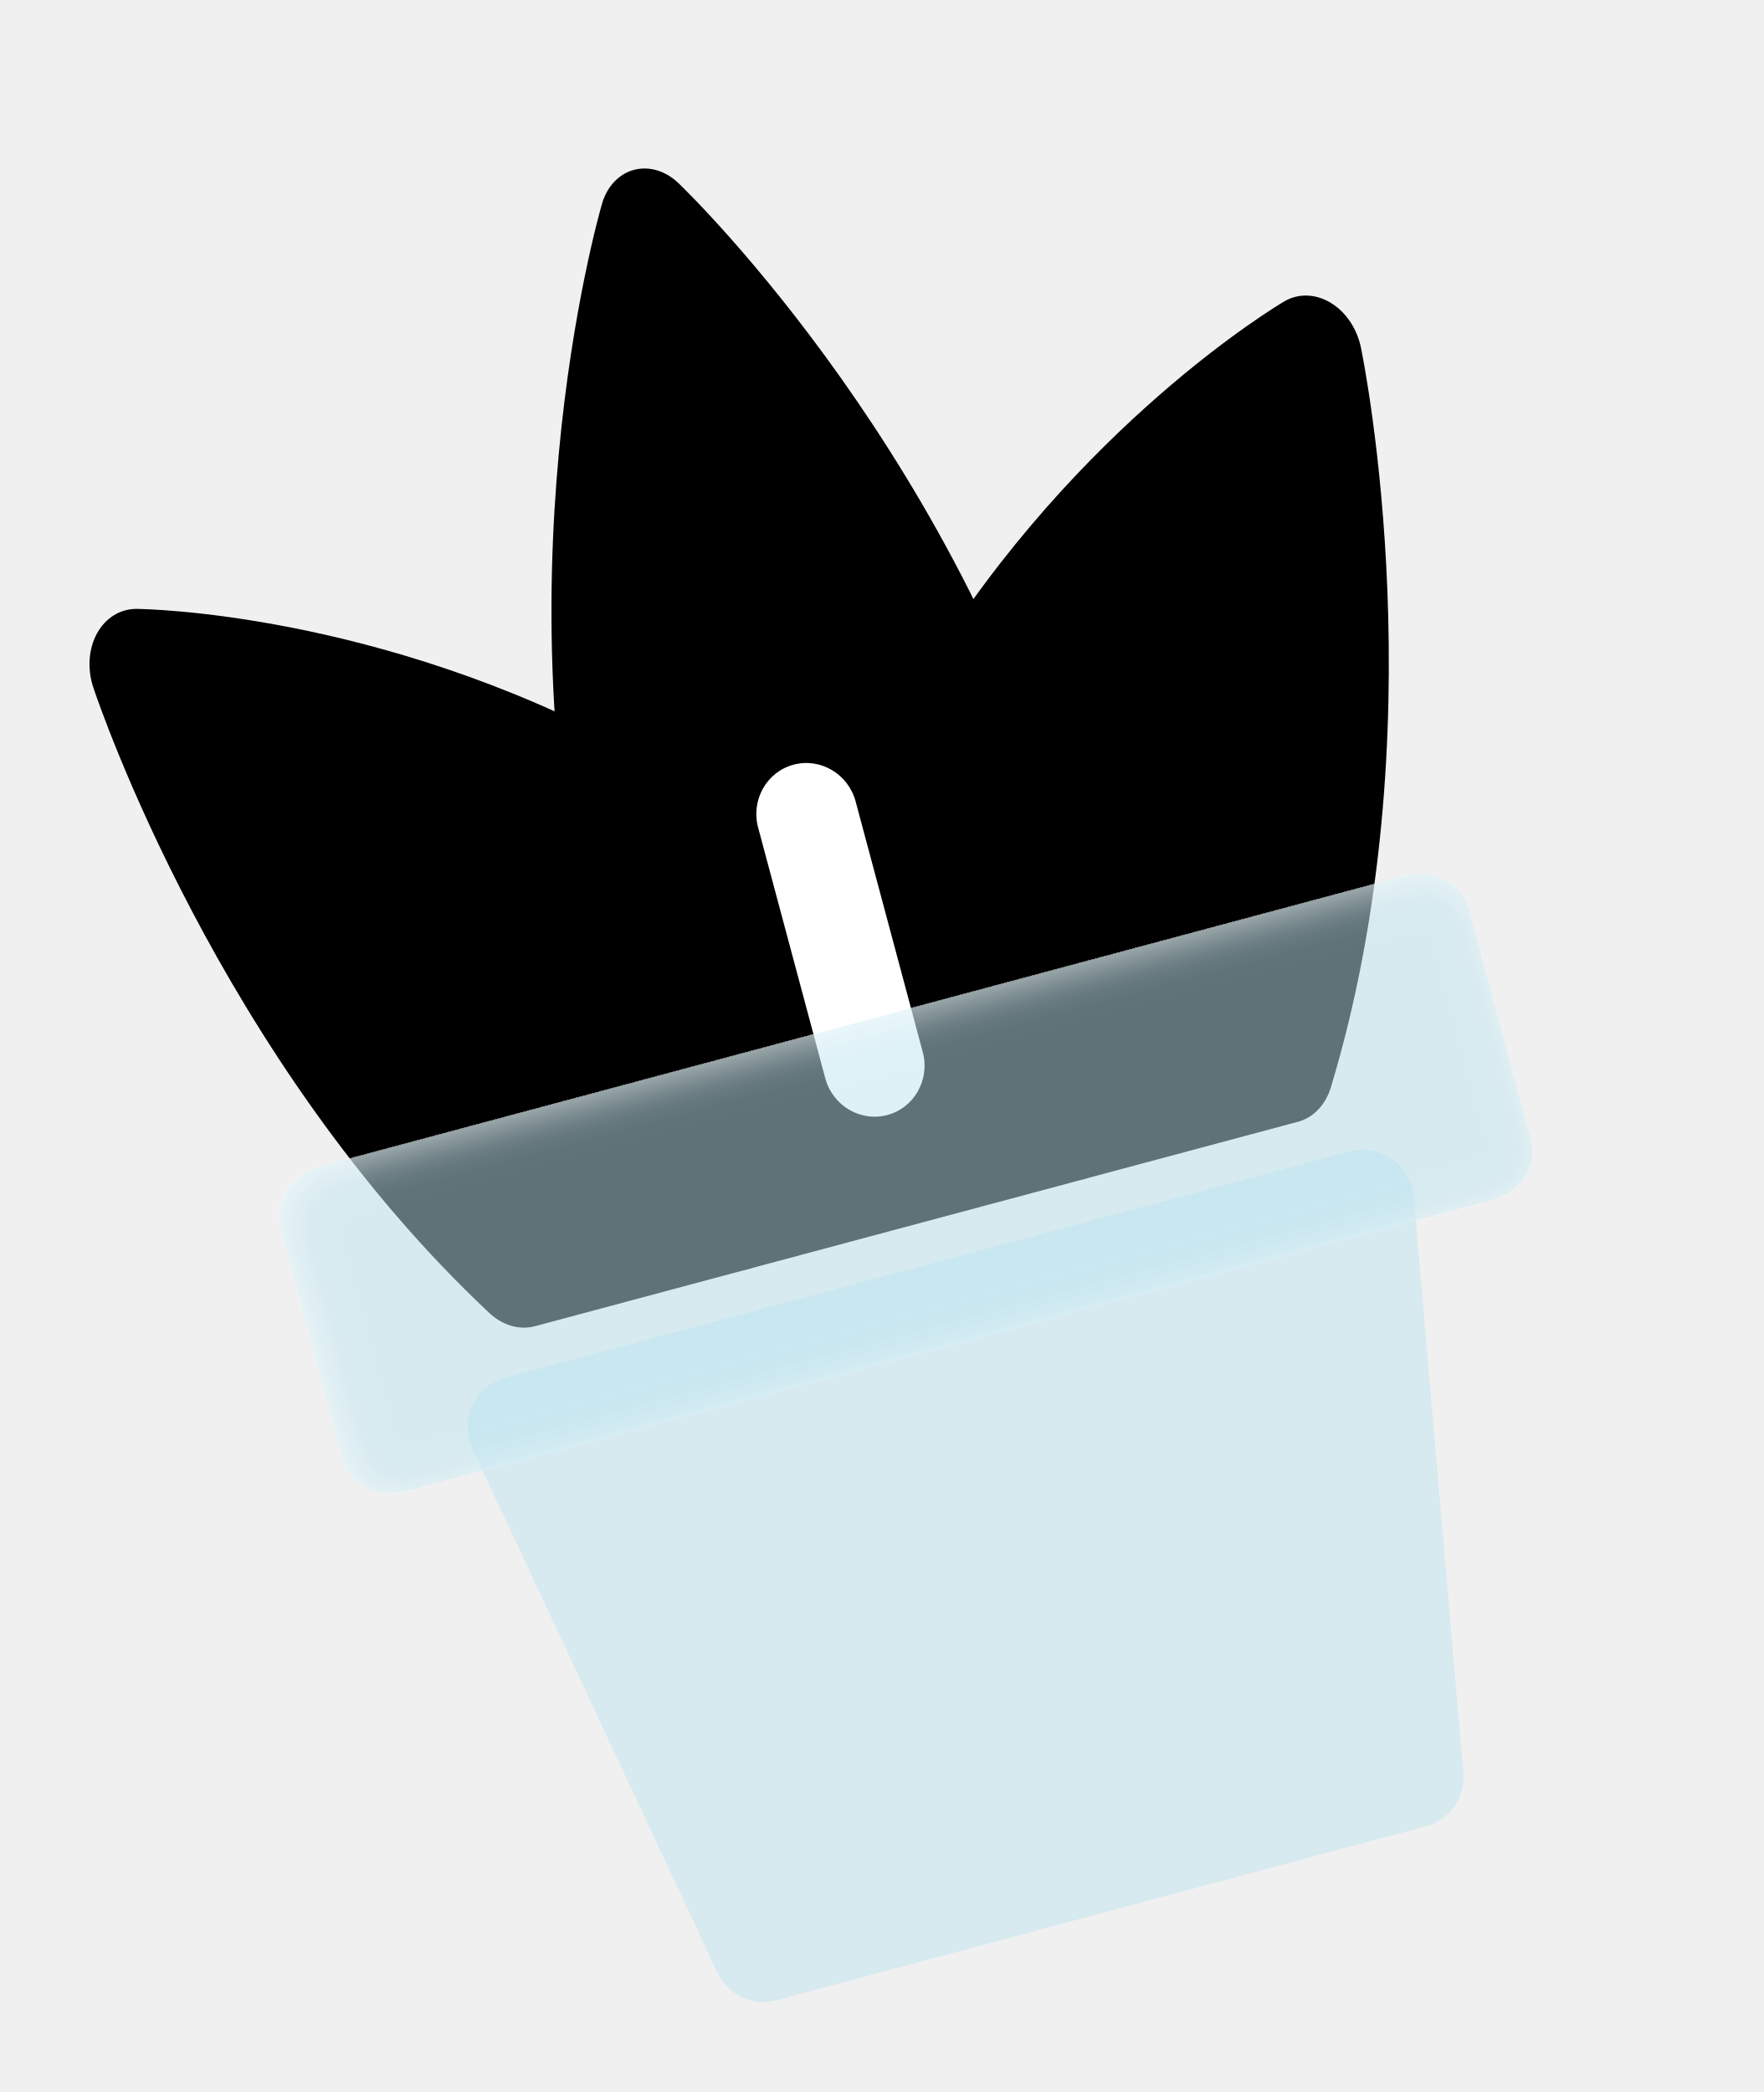
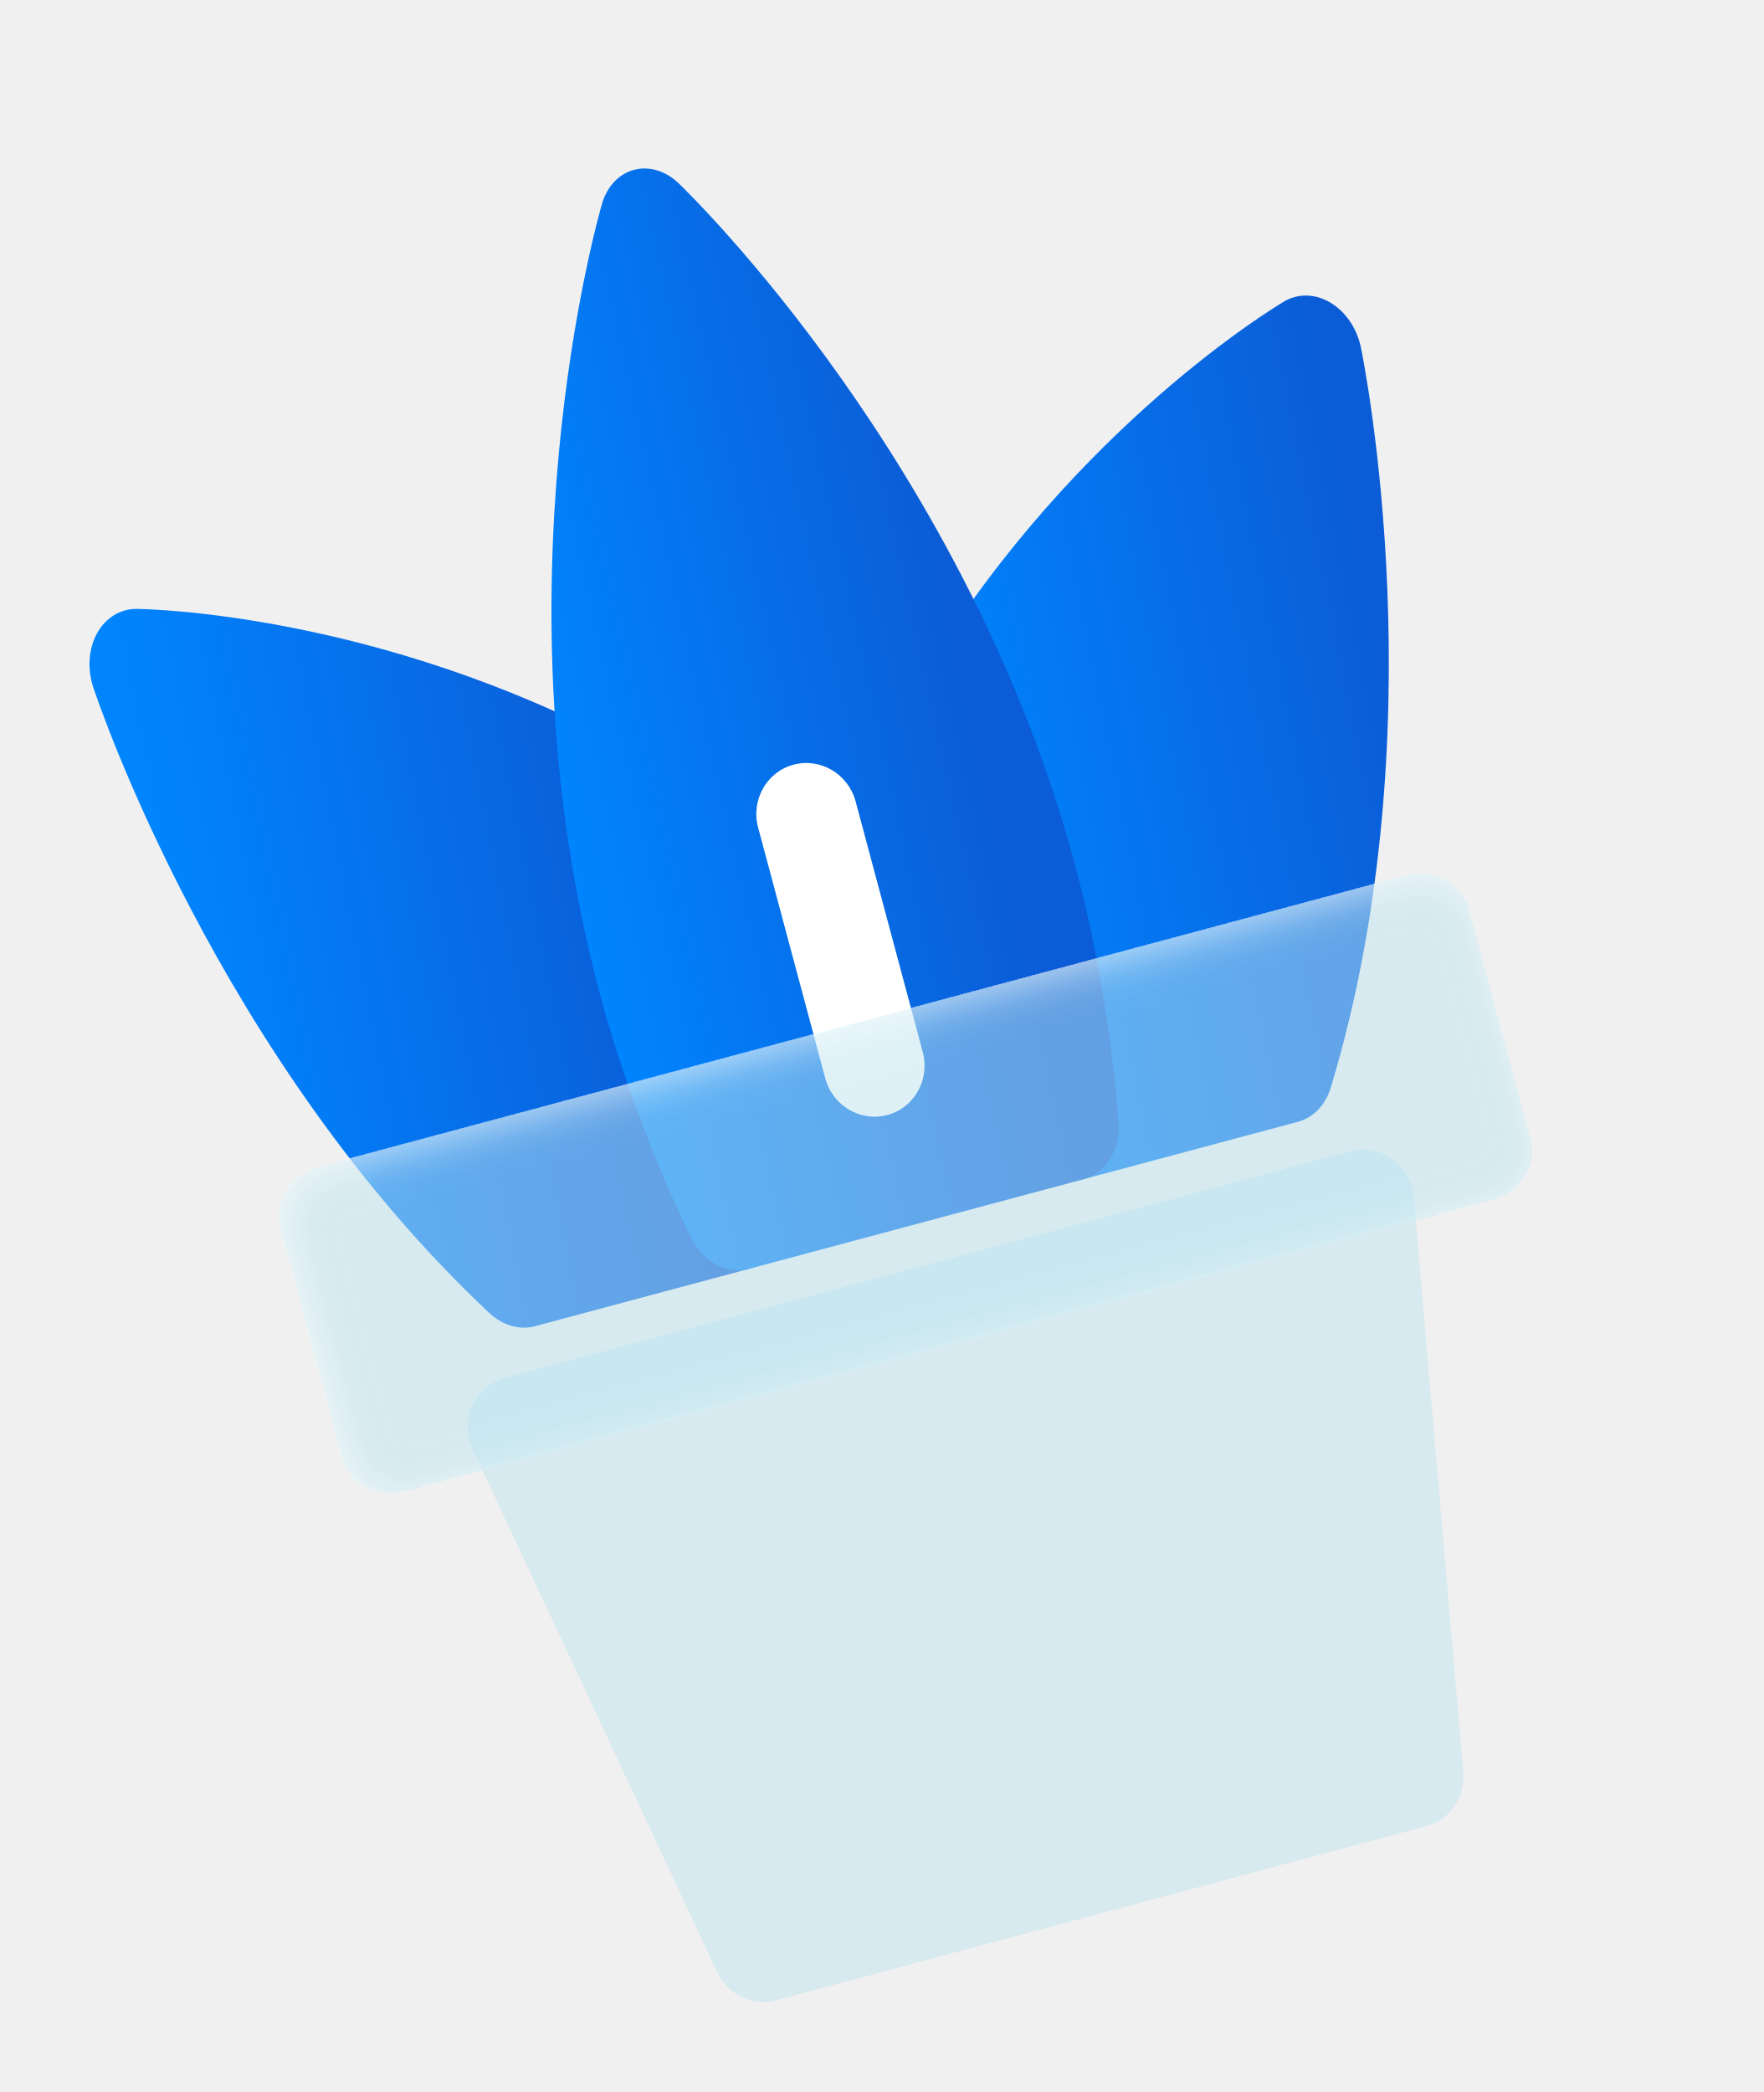
<svg xmlns="http://www.w3.org/2000/svg" width="43" height="51" viewBox="0 0 43 51" fill="none">
  <path d="M2.367 15.437C2.576 15.06 2.934 14.841 3.332 14.844C3.569 14.847 9.215 14.939 15.317 18.228C15.749 18.461 16.061 18.942 16.132 19.483C16.31 20.835 16.57 22.157 16.906 23.41C17.389 25.216 18.073 27.046 18.938 28.85C19.134 29.259 19.17 29.734 19.035 30.14C18.9 30.546 18.609 30.839 18.244 30.937L13.042 32.331C12.665 32.432 12.252 32.312 11.928 32.008C5.33 25.82 2.395 17.121 2.273 16.754C2.124 16.302 2.159 15.813 2.367 15.437Z" fill="url(#paint0_linear_30_914)" />
  <path d="M24.793 27.281C24.64 25.287 24.317 23.36 23.833 21.554C23.497 20.3 23.062 19.026 22.539 17.766C22.33 17.262 22.36 16.689 22.618 16.271C26.258 10.372 31.101 7.47 31.306 7.349C31.649 7.147 32.068 7.158 32.437 7.38C32.806 7.601 33.081 8.007 33.177 8.474C33.255 8.853 35.063 17.853 32.443 26.511C32.314 26.937 32.017 27.247 31.64 27.348L26.438 28.741C26.073 28.839 25.674 28.731 25.354 28.447C25.034 28.163 24.828 27.734 24.793 27.281Z" fill="url(#paint1_linear_30_914)" />
  <path d="M14.677 4.965C14.799 4.545 15.088 4.239 15.455 4.141C15.822 4.043 16.225 4.163 16.54 4.465C16.827 4.74 23.587 11.306 26.212 21.106C26.741 23.079 27.095 25.175 27.265 27.337C27.318 28.015 26.971 28.599 26.43 28.744L18.252 30.935C17.71 31.08 17.118 30.748 16.826 30.134C15.892 28.177 15.15 26.184 14.621 24.211C11.995 14.412 14.566 5.346 14.677 4.965Z" fill="url(#paint2_linear_30_914)" />
  <path d="M21.633 27.182C22.289 27.006 22.675 26.319 22.495 25.648L20.859 19.539C20.679 18.868 20.001 18.466 19.344 18.642C18.688 18.818 18.302 19.505 18.482 20.176L20.118 26.285C20.298 26.956 20.976 27.358 21.633 27.182Z" fill="white" />
  <path d="M11.514 34.272C11.666 33.935 11.957 33.685 12.31 33.591L32.911 28.071C33.264 27.977 33.641 28.047 33.941 28.263C34.241 28.48 34.433 28.82 34.465 29.191L35.672 43.206C35.724 43.812 35.344 44.364 34.77 44.518L18.923 48.764C18.349 48.918 17.744 48.629 17.486 48.079L11.525 35.338C11.367 35 11.363 34.61 11.514 34.272Z" fill="#BCE4F1" fill-opacity="0.5" />
  <g filter="url(#filter0_bi_30_914)">
    <path d="M7.769 28.447L34.264 21.348C34.949 21.164 35.641 21.521 35.808 22.145L37.321 27.793C37.489 28.416 37.068 29.071 36.382 29.255L9.888 36.354C9.202 36.538 8.511 36.181 8.344 35.557L6.83 29.909C6.663 29.285 7.084 28.631 7.769 28.447Z" fill="#BCE4F1" fill-opacity="0.5" />
  </g>
  <defs>
    <filter id="filter0_bi_30_914" x="2.793" y="17.3" width="38.565" height="23.103" filterUnits="userSpaceOnUse" color-interpolation-filters="sRGB">
      <feFlood flood-opacity="0" result="BackgroundImageFix" />
      <feGaussianBlur in="BackgroundImageFix" stdDeviation="2" />
      <feComposite in2="SourceAlpha" operator="in" result="effect1_backgroundBlur_30_914" />
      <feBlend mode="normal" in="SourceGraphic" in2="effect1_backgroundBlur_30_914" result="shape" />
      <feColorMatrix in="SourceAlpha" type="matrix" values="0 0 0 0 0 0 0 0 0 0 0 0 0 0 0 0 0 0 127 0" result="hardAlpha" />
      <feOffset dx="0.2" dy="0.1" />
      <feGaussianBlur stdDeviation="0.5" />
      <feComposite in2="hardAlpha" operator="arithmetic" k2="-1" k3="1" />
      <feColorMatrix type="matrix" values="0 0 0 0 1 0 0 0 0 1 0 0 0 0 1 0 0 0 0.6 0" />
      <feBlend mode="normal" in2="shape" result="effect2_innerShadow_30_914" />
    </filter>
    <linearGradient id="paint0_linear_30_914" x1="15.095" y1="17.794" x2="3.674" y2="20.087" gradientUnits="userSpaceOnUse">
-       <stop stopColor="#0B5CD6" />
-       <stop offset="1" stopColor="#0085FF" />
+       <stop stop-color="#0B5CD6" />
+       <stop offset="1" stop-color="#0085FF" />
    </linearGradient>
    <linearGradient id="paint1_linear_30_914" x1="33.447" y1="12.876" x2="22.026" y2="15.17" gradientUnits="userSpaceOnUse">
-       <stop stopColor="#0B5CD6" />
-       <stop offset="1" stopColor="#0085FF" />
+       <stop stop-color="#0B5CD6" />
+       <stop offset="1" stop-color="#0085FF" />
    </linearGradient>
    <linearGradient id="paint2_linear_30_914" x1="22.565" y1="10.639" x2="12.057" y2="12.976" gradientUnits="userSpaceOnUse">
-       <stop stopColor="#0B5CD6" />
-       <stop offset="1" stopColor="#0085FF" />
+       <stop stop-color="#0B5CD6" />
+       <stop offset="1" stop-color="#0085FF" />
    </linearGradient>
  </defs>
</svg>
